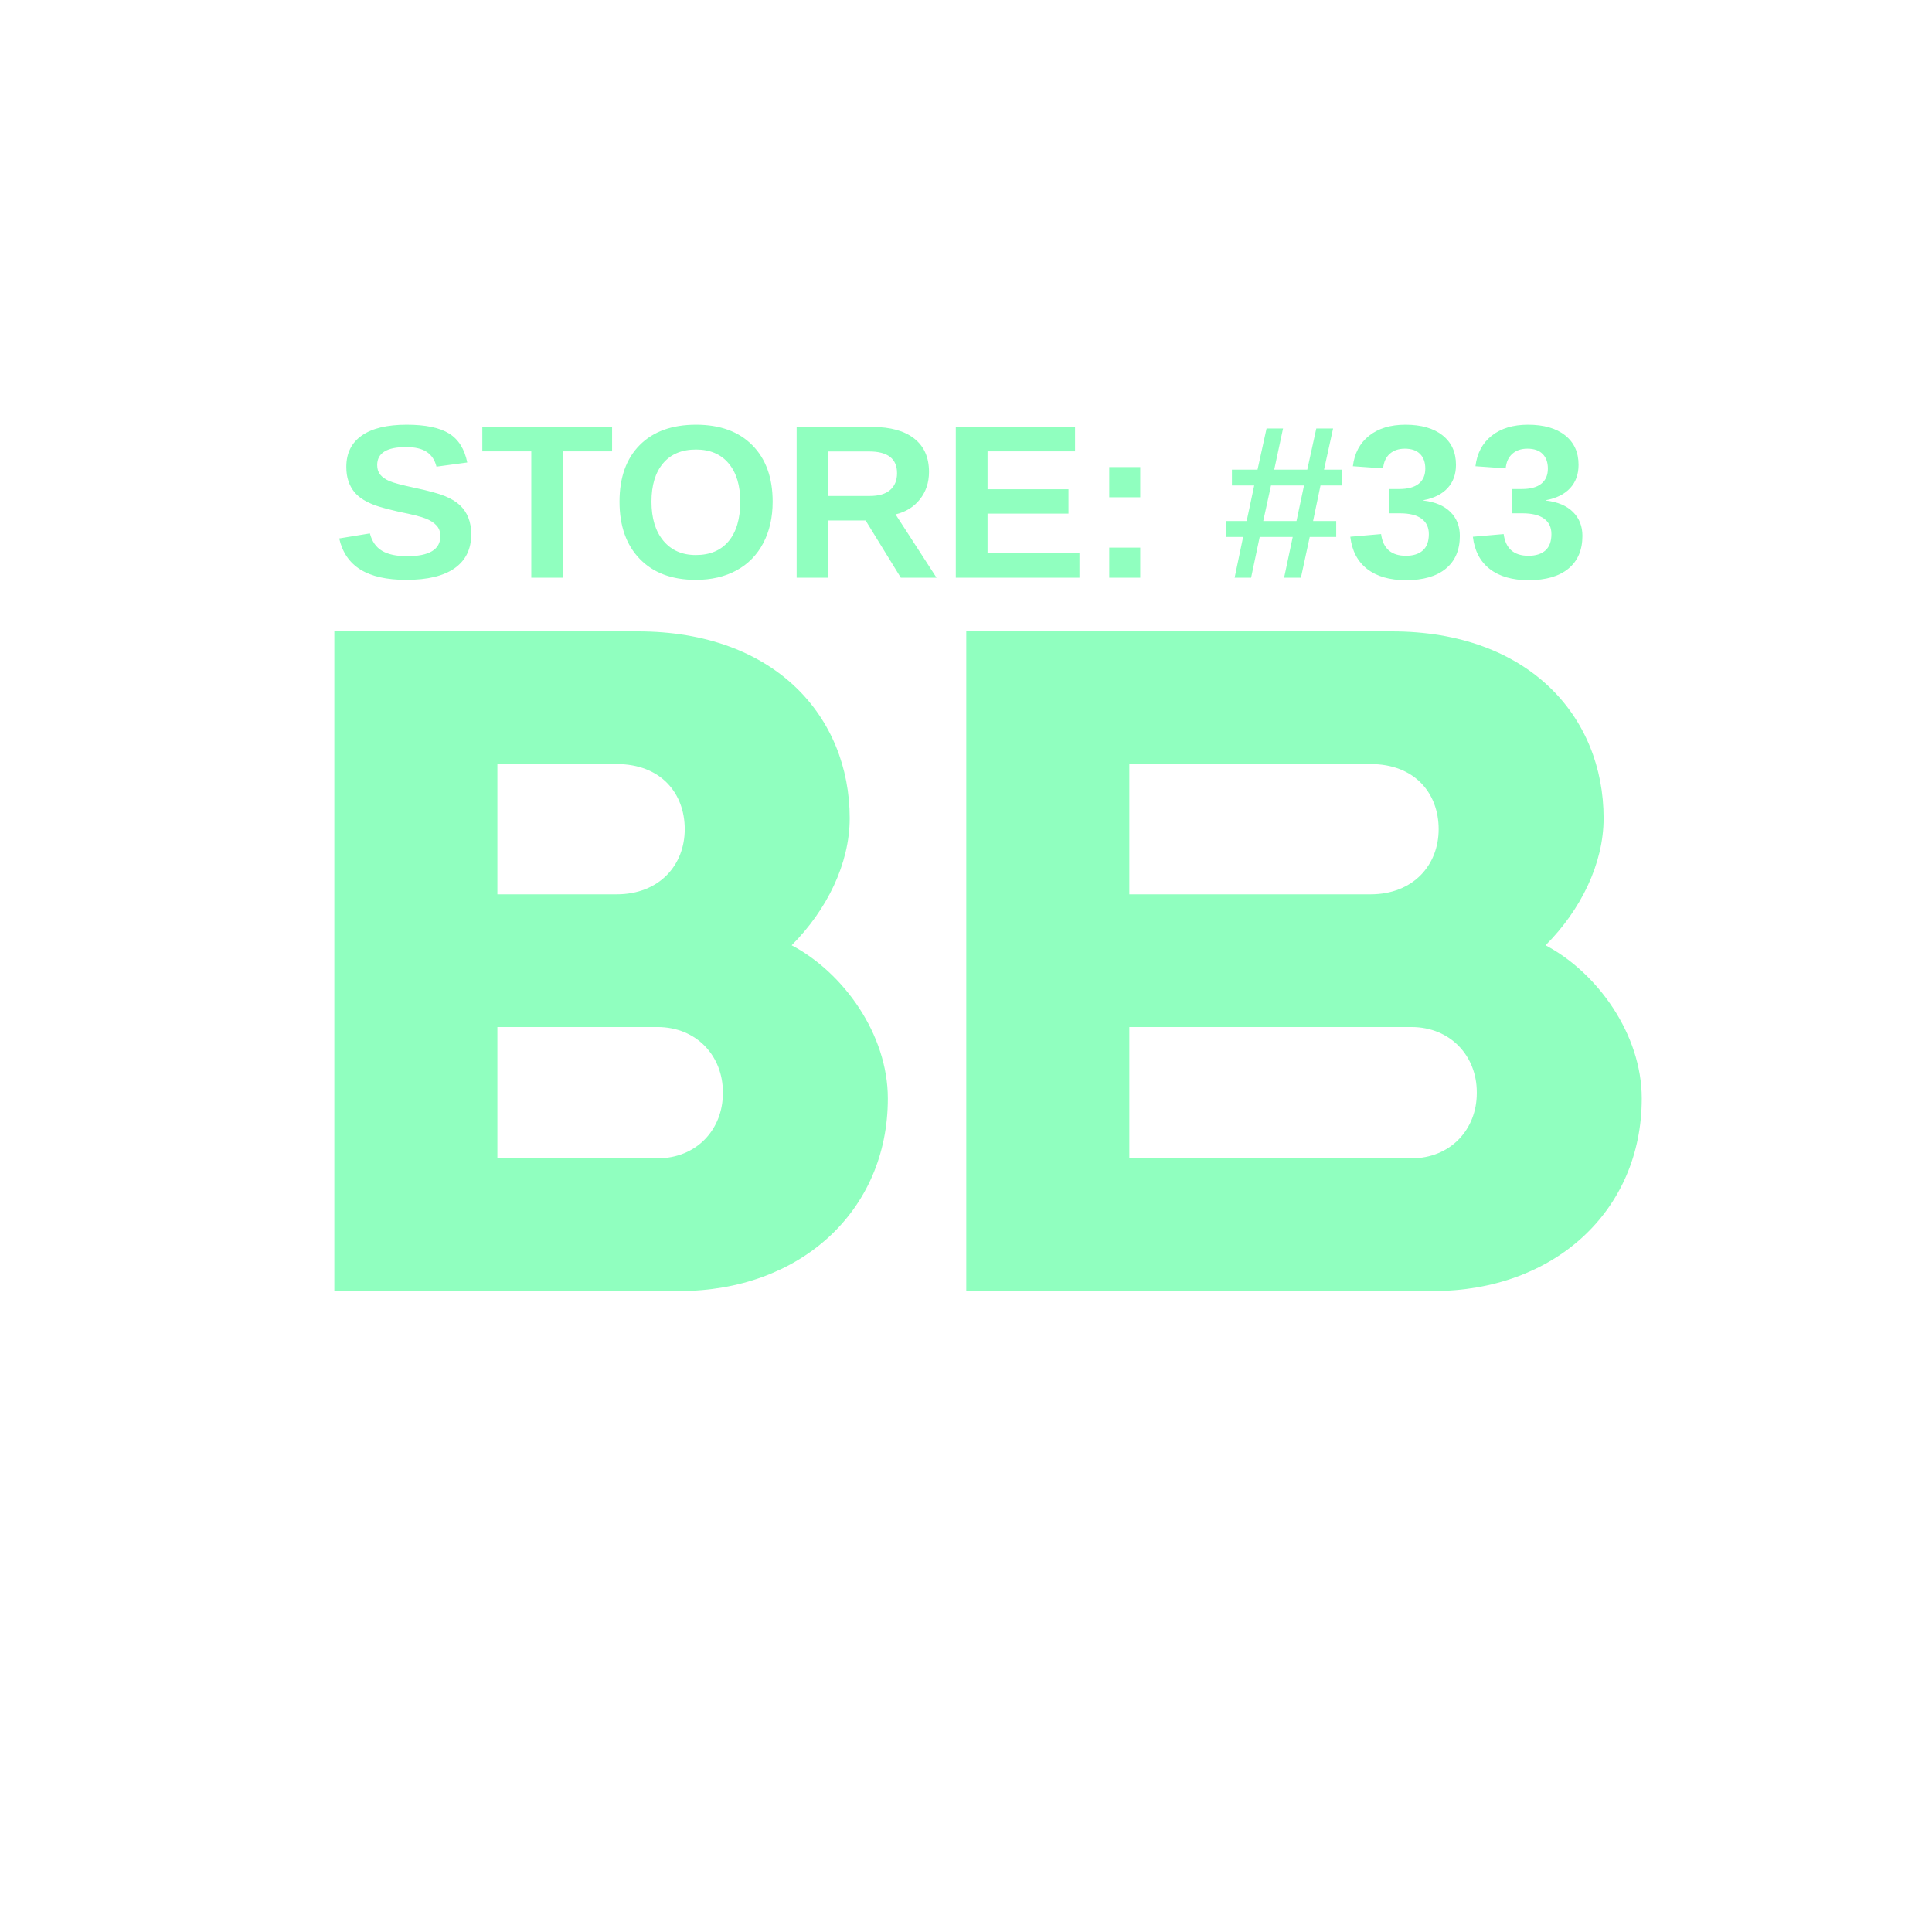
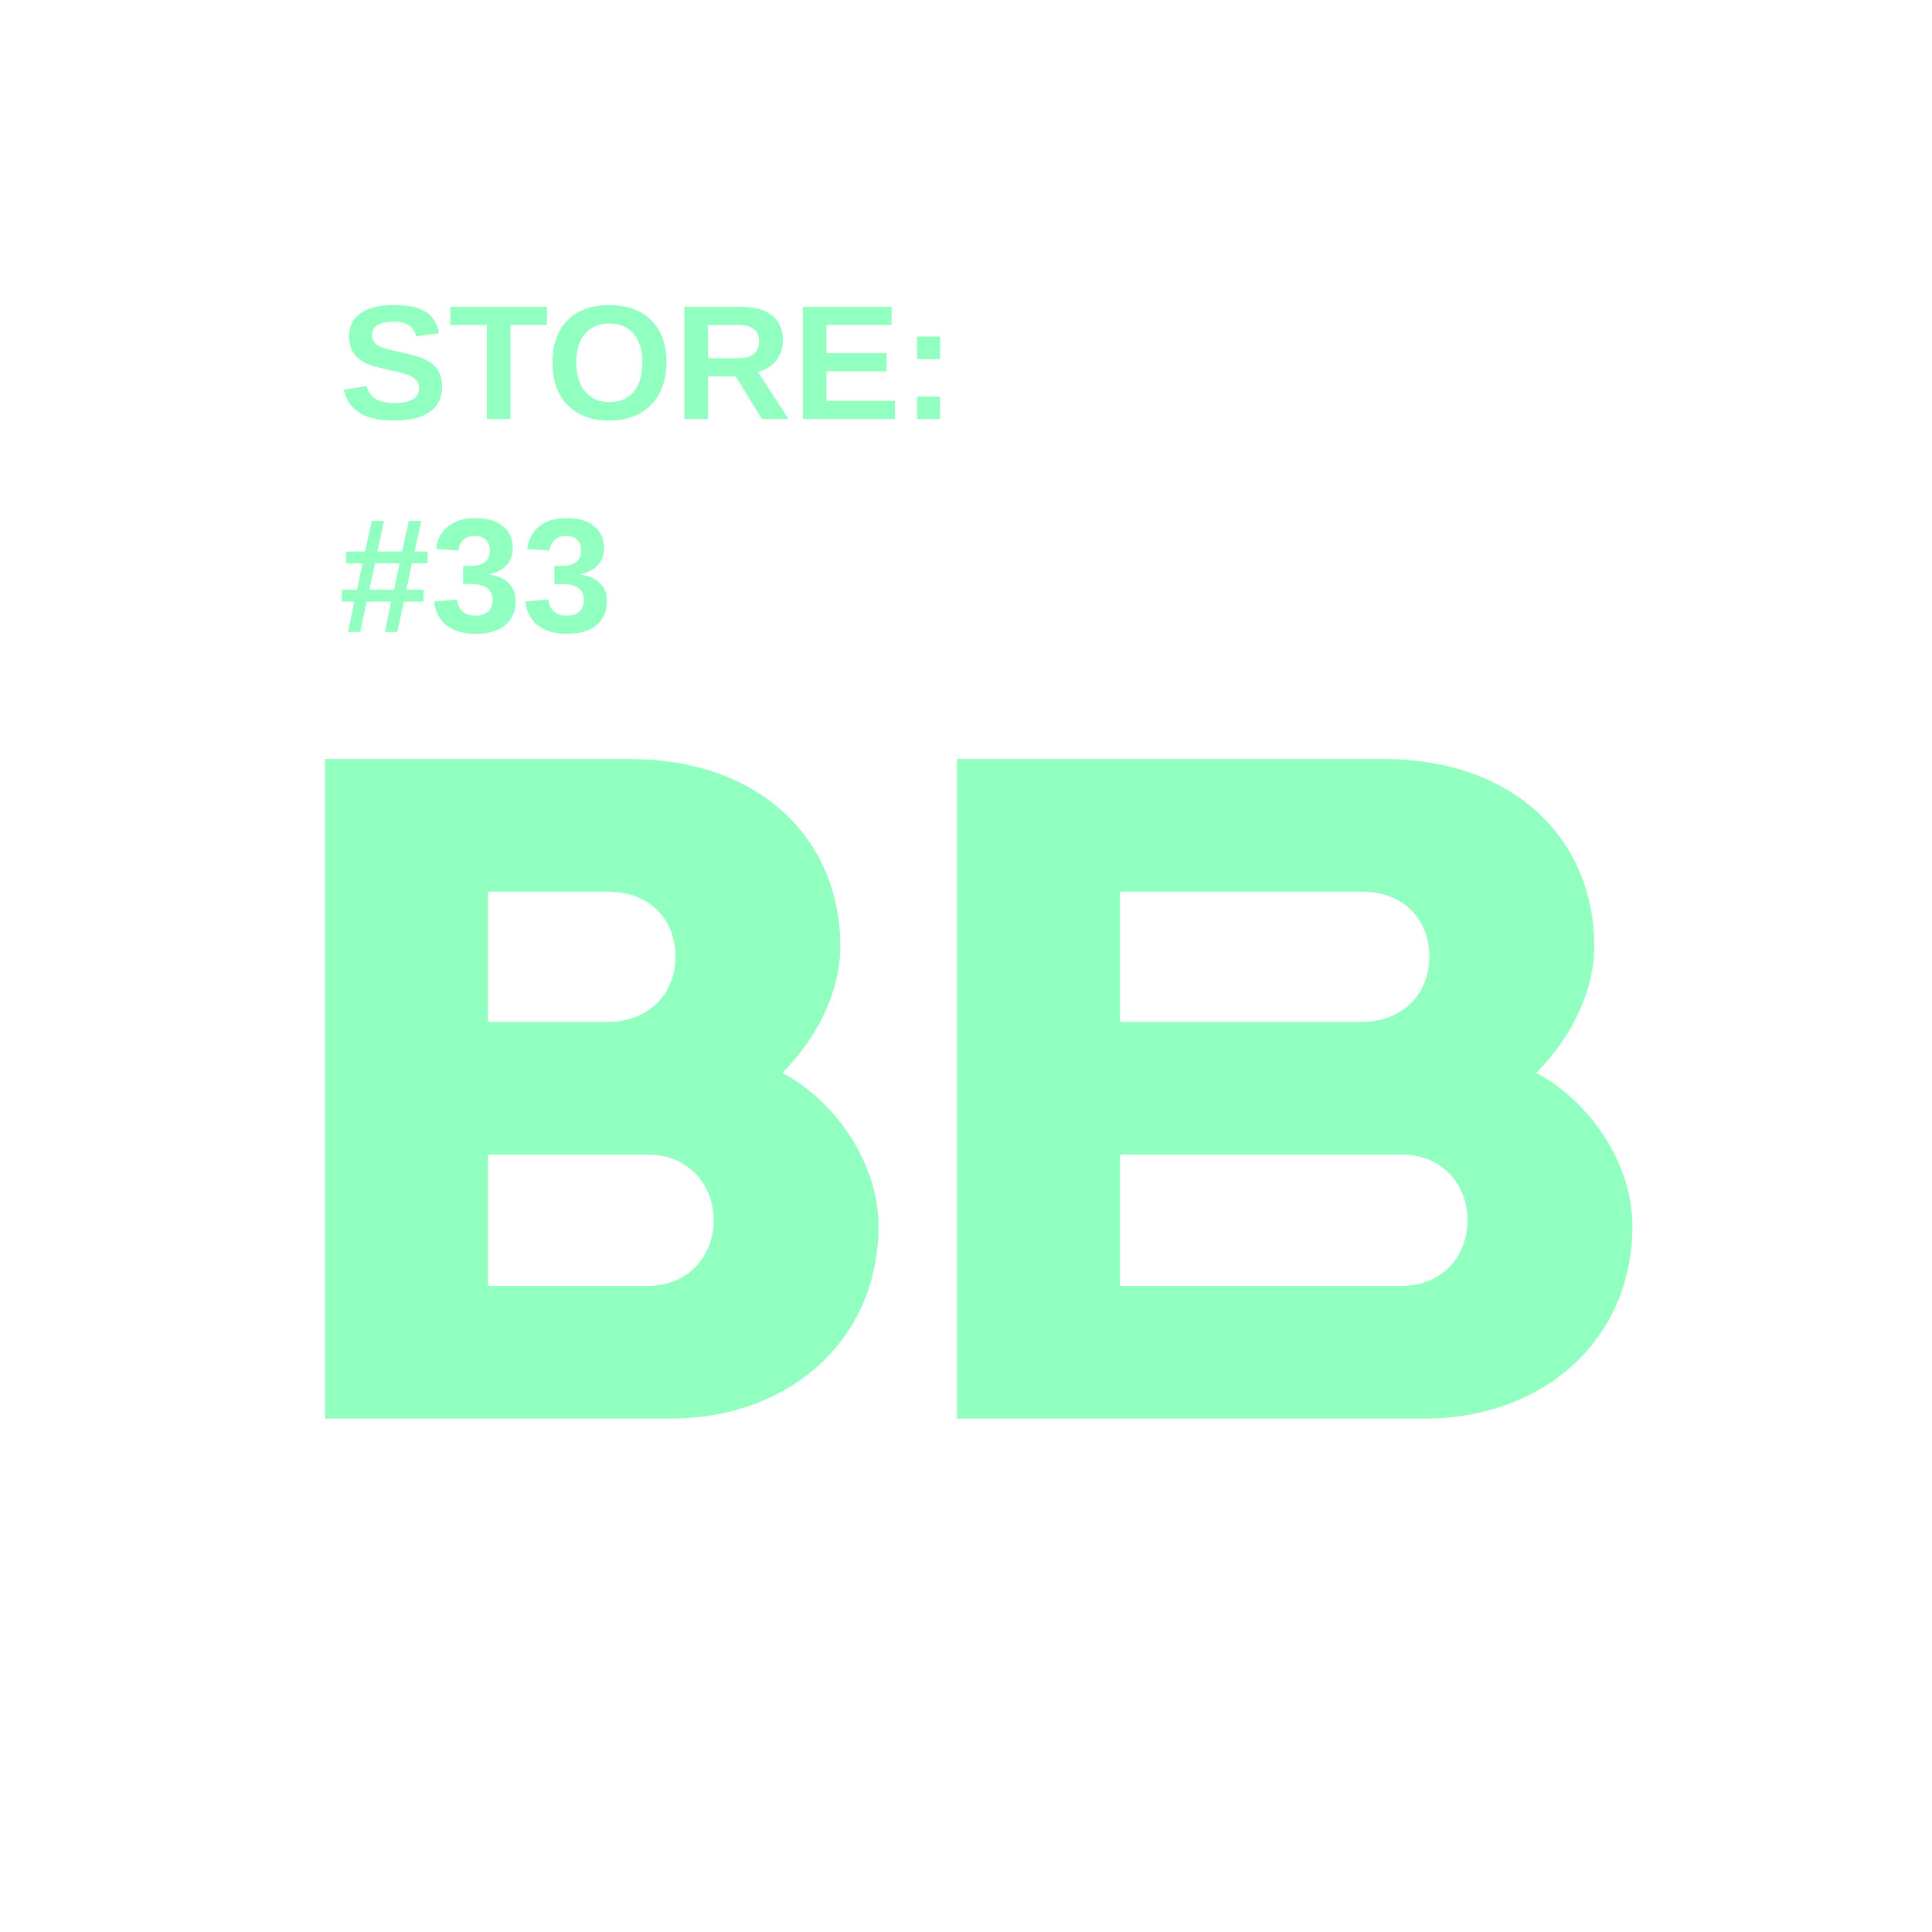
<svg xmlns="http://www.w3.org/2000/svg" xml:space="preserve" style="enable-background:new 0 0 1417.32 1417.32;" viewBox="0 0 1417.32 1417.32" y="0px" x="0px" id="Layer_1" version="1.1">
  <defs id="defs13">
- 	
- 	
- </defs>
+     <rect id="rect856" height="1054.703" width="2002.11" y="171.218" x="-362.982" />
+     <rect id="rect850" height="107.297" width="57.073" y="383.529" x="545.615" />
+   </defs>
  <style id="style2" type="text/css">
	.st0{fill:#2DBE64;}
</style>
-   <path style="fill:#90ffbf;fill-opacity:1" class="st0" d="M 1051.6,947.11 H 708.86 V 463.18 h 312.12 c 100.74,0 155.43,62.78 155.43,137.08 0,33.34 -16.8,67.42 -42.58,93.2 37.99,20.06 70.56,65.26 70.56,112.39 0,82.9 -64.72,141.26 -152.79,141.26 z M 828.48,849.76 h 206.84 c 28.98,0 48.06,-21.43 48.06,-47.78 v -0.77 c 0,-26.34 -19.08,-47.78 -48.06,-47.78 H 828.48 Z m 0,-193.68 h 176.95 c 31.32,0 49.97,-21.43 49.97,-47.78 0,-26.34 -17.49,-47.78 -49.97,-47.78 H 828.48 Z" id="path4" />
-   <path style="fill:#90ffbf;fill-opacity:1" class="st0" d="M 498.53,947.11 H 245.27 V 463.18 h 222.64 c 100.74,0 155.43,62.78 155.43,137.08 0,33.34 -16.8,67.42 -42.58,93.2 37.99,20.06 70.56,65.26 70.56,112.39 0,82.9 -64.72,141.26 -152.79,141.26 z M 364.88,849.76 h 117.37 c 28.98,0 48.06,-21.43 48.06,-47.78 v -0.77 c 0,-26.34 -19.08,-47.78 -48.06,-47.78 H 364.88 Z m 0,-193.68 h 87.48 c 31.32,0 49.97,-21.43 49.97,-47.78 0,-26.34 -17.49,-47.78 -49.97,-47.78 h -87.48 z" id="path6" />
-   <text transform="scale(1.002956,0.9970524)" id="text844" y="425.052" x="243.461" style="font-size:125.375px;line-height:1.25;font-family:Orbitron;-inkscape-font-specification:Orbitron;fill:#90ffbf;fill-opacity:1;stroke-width:1.679" xml:space="preserve">
-     <tspan style="font-style:normal;font-variant:normal;font-weight:bold;font-stretch:normal;font-size:161.197px;font-family:Arial;-inkscape-font-specification:'Arial Bold';fill:#90ffbf;fill-opacity:1;stroke-width:1.679" y="425.052" x="243.461" id="tspan842">STORE: #33</tspan>
+   <path style="fill:#90ffbf;fill-opacity:1" class="st0" d="M 1044.751,1040.709 H 702.011 V 556.779 h 312.12 c 100.74,0 155.43,62.78 155.43,137.08 0,33.34 -16.8,67.42 -42.58,93.2 37.99,20.06 70.56,65.26 70.56,112.39 0,82.9 -64.72,141.26 -152.79,141.26 z M 821.631,943.359 h 206.84 c 28.98,0 48.06,-21.43 48.06,-47.78 v -0.77 c 0,-26.34 -19.08,-47.78 -48.06,-47.78 H 821.631 Z m 0,-193.68 h 176.95 c 31.32,0 49.97,-21.43 49.97,-47.78 0,-26.34 -17.49,-47.78 -49.97,-47.78 h -176.95 z" id="path4" />
+   <path style="fill:#90ffbf;fill-opacity:1" class="st0" d="m 491.681,1040.709 h -253.26 V 556.779 h 222.64 c 100.74,0 155.43,62.78 155.43,137.08 0,33.34 -16.8,67.42 -42.58,93.2 37.99,20.06 70.56,65.26 70.56,112.39 0,82.9 -64.72,141.26 -152.79,141.26 z m -133.65,-97.35 h 117.37 c 28.98,0 48.06,-21.43 48.06,-47.78 v -0.77 c 0,-26.34 -19.08,-47.78 -48.06,-47.78 h -117.37 z m 0,-193.68 h 87.48 c 31.32,0 49.97,-21.43 49.97,-47.78 0,-26.34 -17.49,-47.78 -49.97,-47.78 h -87.48 z" id="path6" />
+   <text transform="scale(1.002956,0.9970524)" id="text844" y="308.28" x="248.014" style="font-size:125.375px;line-height:1.25;font-family:Orbitron;-inkscape-font-specification:Orbitron;fill:#90ffbf;fill-opacity:1;stroke-width:1.679" xml:space="preserve">
+     <tspan style="font-style:normal;font-variant:normal;font-weight:bold;font-stretch:normal;font-size:120px;font-family:Arial;-inkscape-font-specification:'Arial Bold';fill:#90ffbf;fill-opacity:1;stroke-width:1.679" y="308.28" x="248.014" id="tspan842">STORE: </tspan>
+     <tspan id="tspan846" style="font-style:normal;font-variant:normal;font-weight:bold;font-stretch:normal;font-size:120px;font-family:Arial;-inkscape-font-specification:'Arial Bold';fill:#90ffbf;fill-opacity:1;stroke-width:1.679" y="464.998" x="248.014">#33</tspan>
  </text>
+   <text style="line-height:1.25;font-family:Orbitron;font-size:74.667px;-inkscape-font-specification:Orbitron;white-space:pre;shape-inside:url(#rect850);" id="text848" xml:space="preserve" />
+   <text style="line-height:1.25;font-family:Orbitron;font-size:74.667px;-inkscape-font-specification:Orbitron;white-space:pre;shape-inside:url(#rect856);" id="text854" xml:space="preserve" />
</svg>
